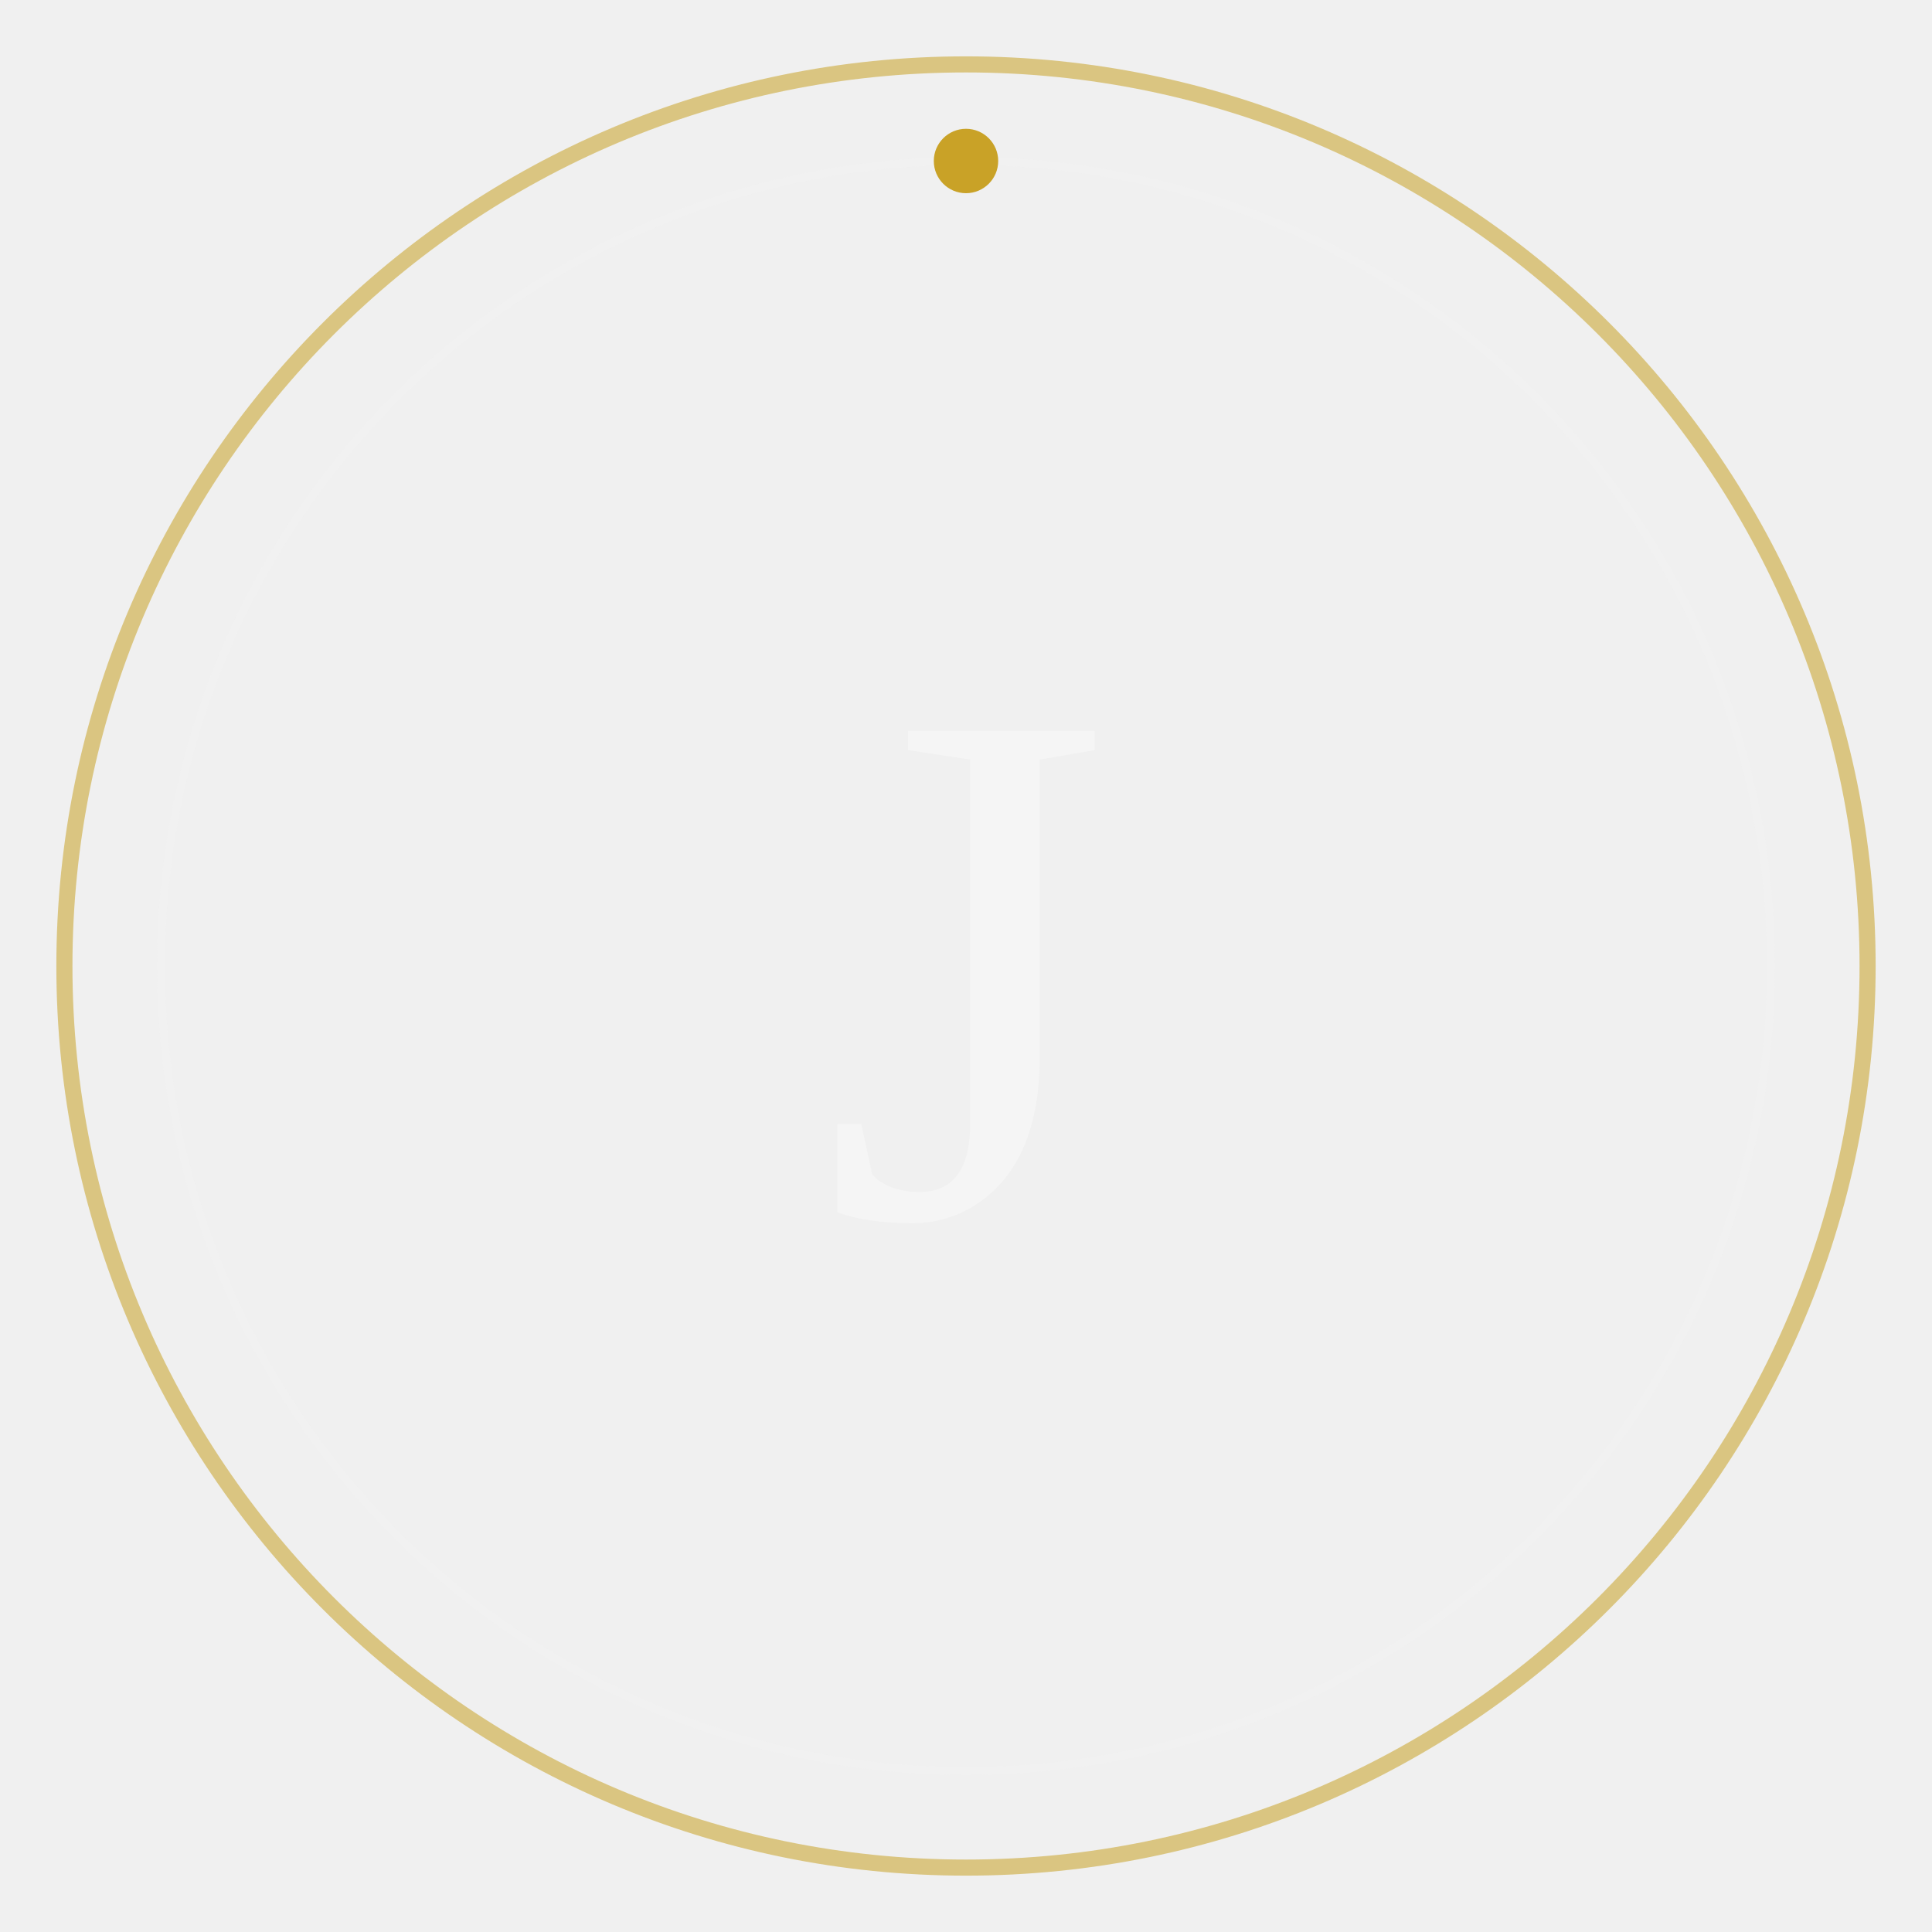
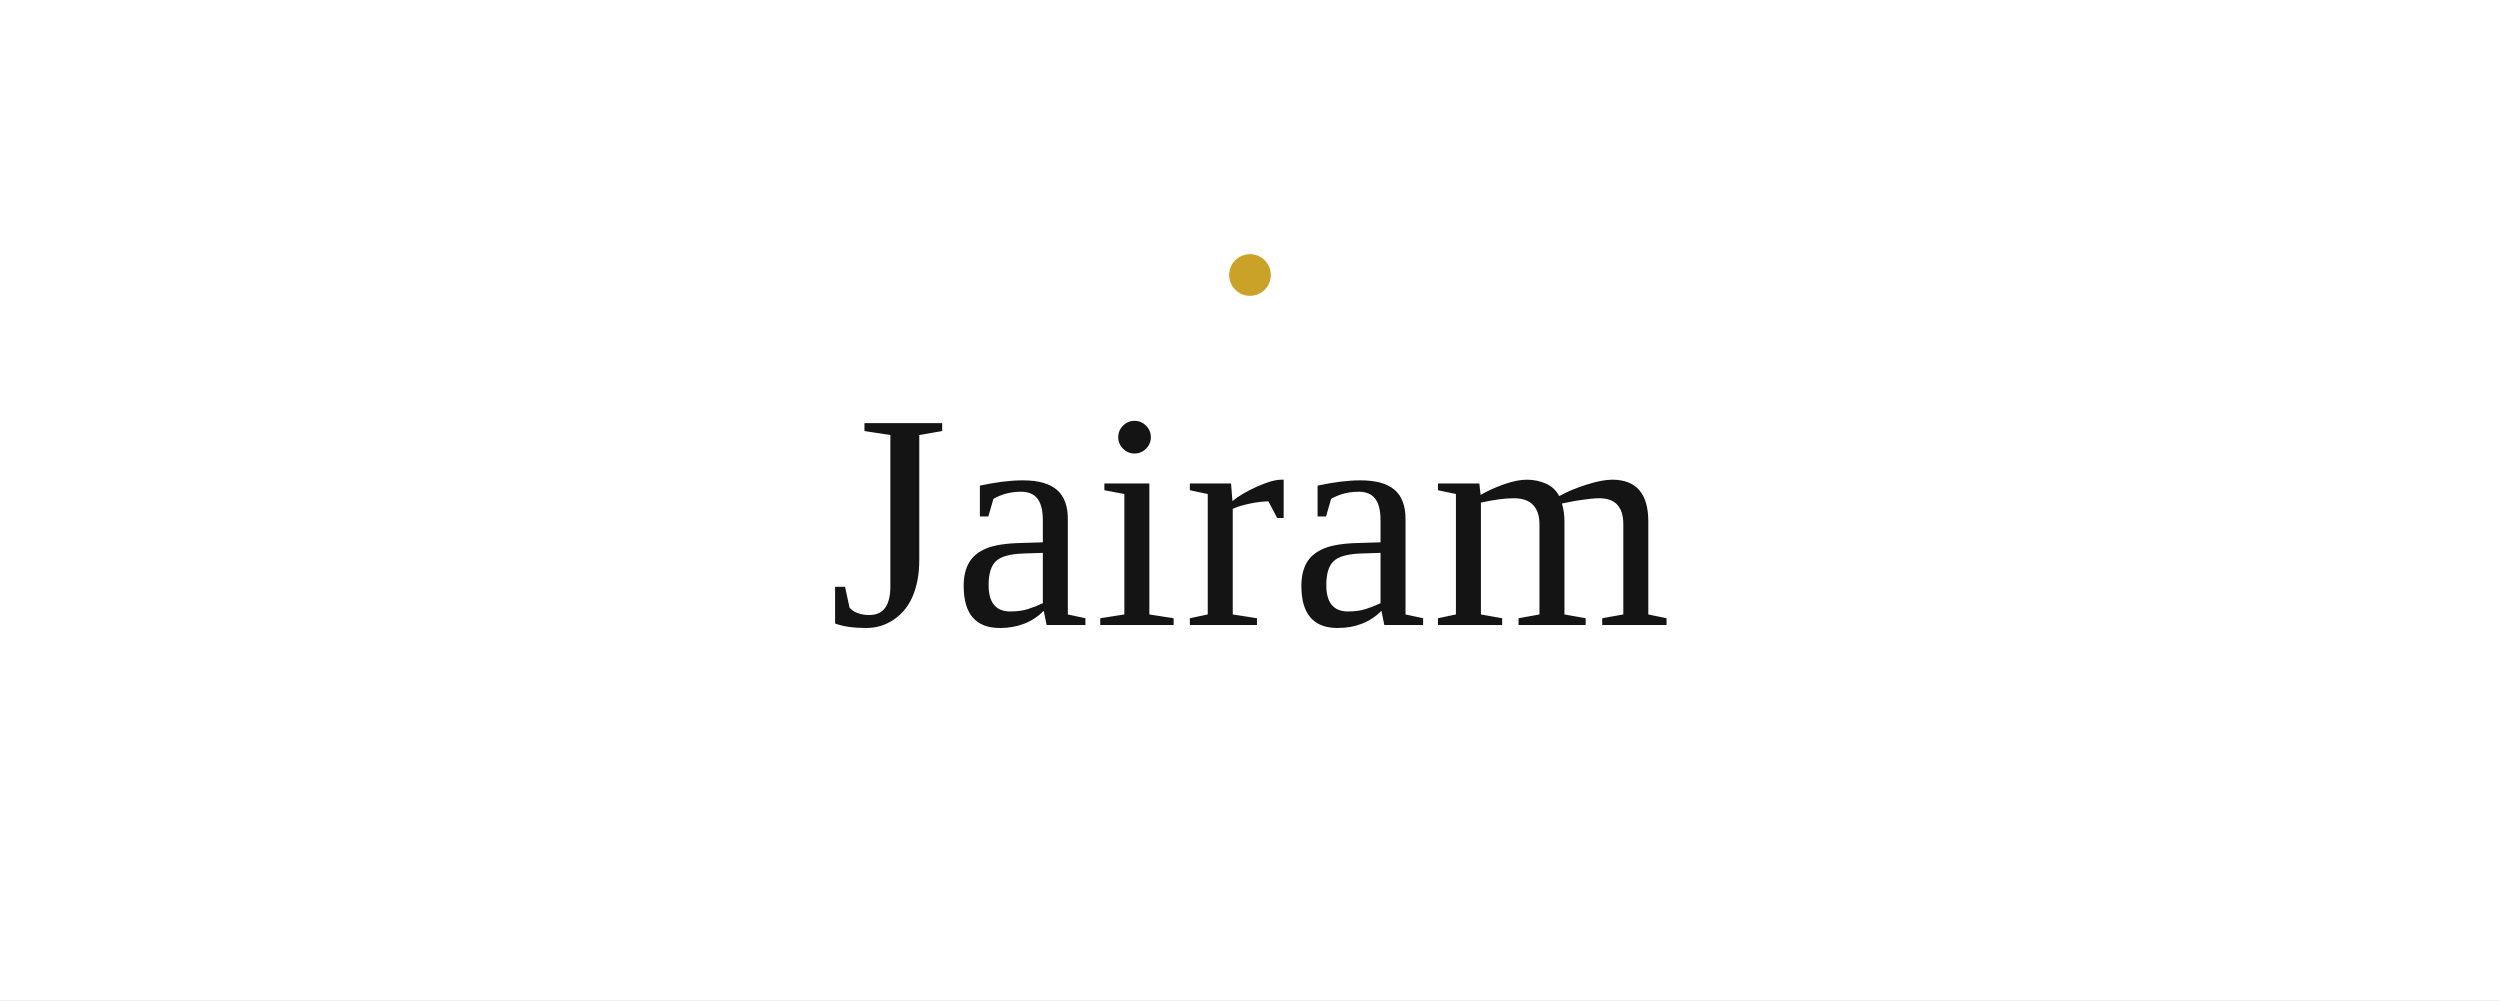
- <svg xmlns="http://www.w3.org/2000/svg" width="240" height="240" viewBox="0 0 240 240">
-   <circle cx="120" cy="120" r="112" fill="none" stroke="#C9A227" stroke-width="2" stroke-opacity="0.55" />
-   <circle cx="120" cy="120" r="100" fill="none" stroke="#F5F5F5" stroke-width="1" stroke-opacity="0.12" />
-   <circle cx="120" cy="20" r="4" fill="#C9A227" />
-   <text x="120" y="120" text-anchor="middle" dominant-baseline="central" font-family="Georgia, 'Times New Roman', serif" font-size="92" letter-spacing="1" fill="#F5F5F5">J</text>
+ <svg xmlns="http://www.w3.org/2000/svg" width="600" height="240" viewBox="0 0 600 240">
+   <rect width="600" height="240" fill="#ffffff" />
+   <circle cx="300" cy="66" r="5" fill="#C9A227" />
+   <text x="300" y="150" text-anchor="middle" font-family="Georgia, 'Times New Roman', serif" font-size="74" letter-spacing="1" fill="#141414">Jairam</text>
</svg>
